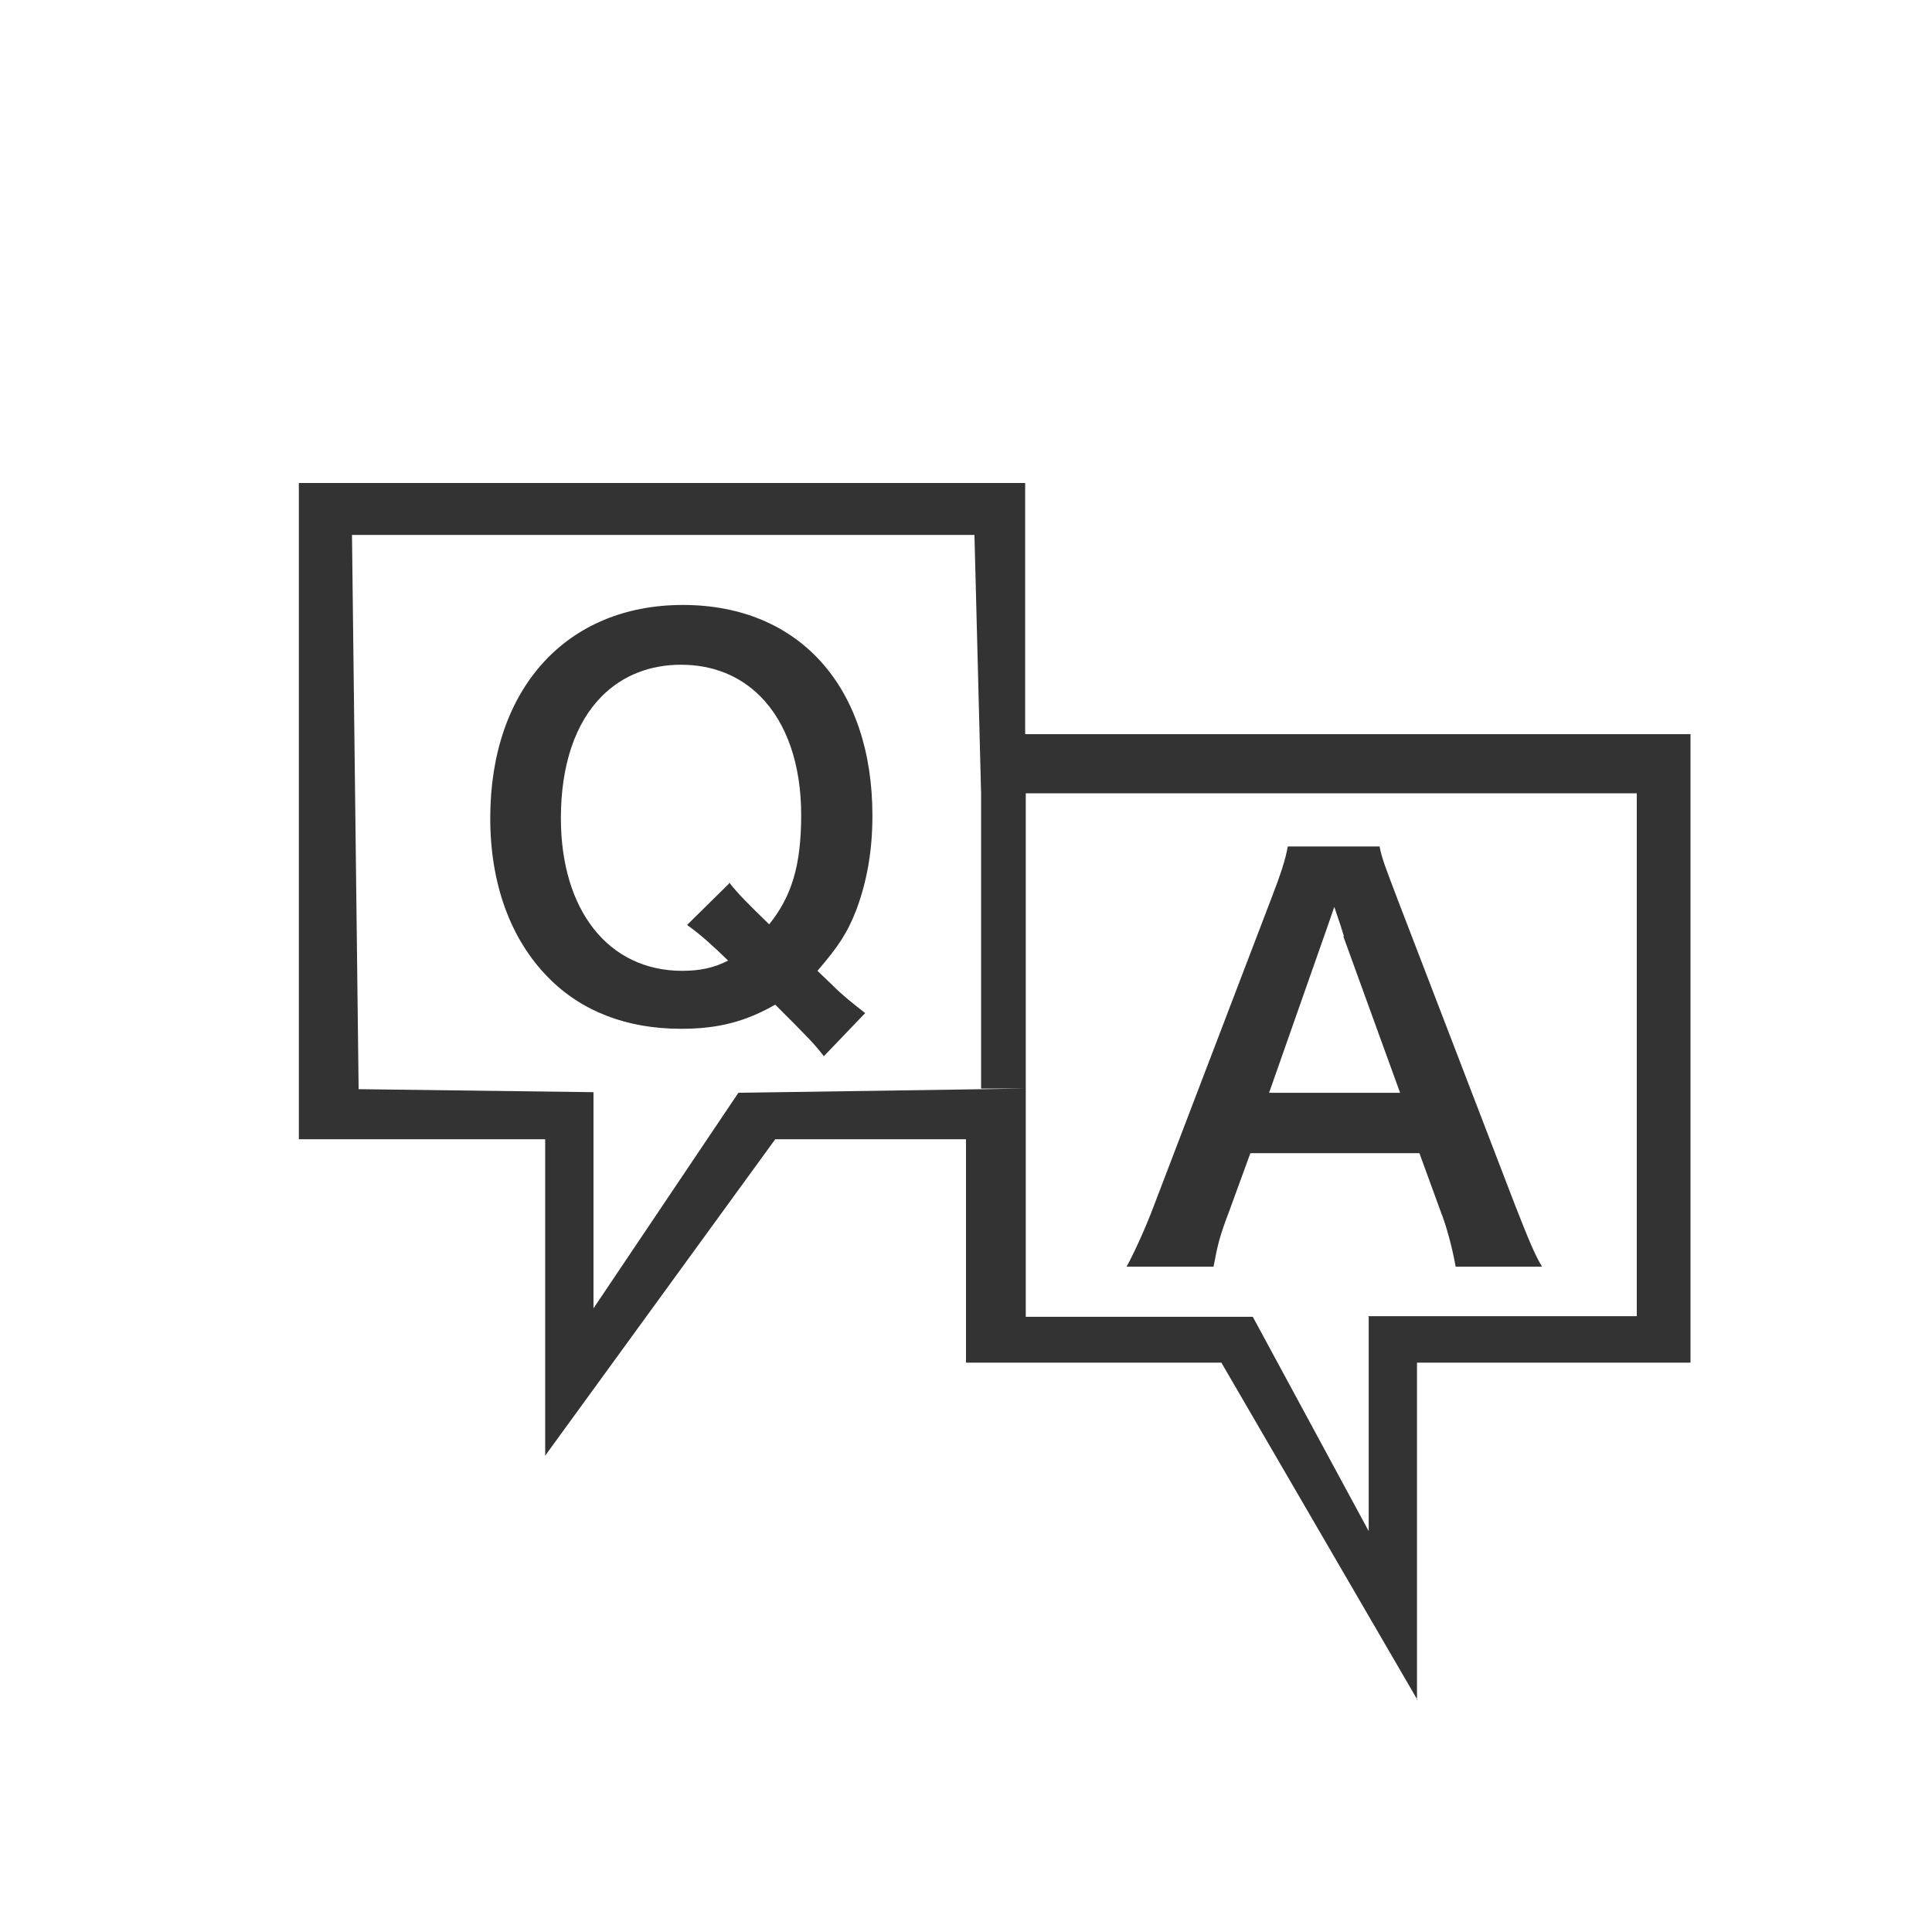
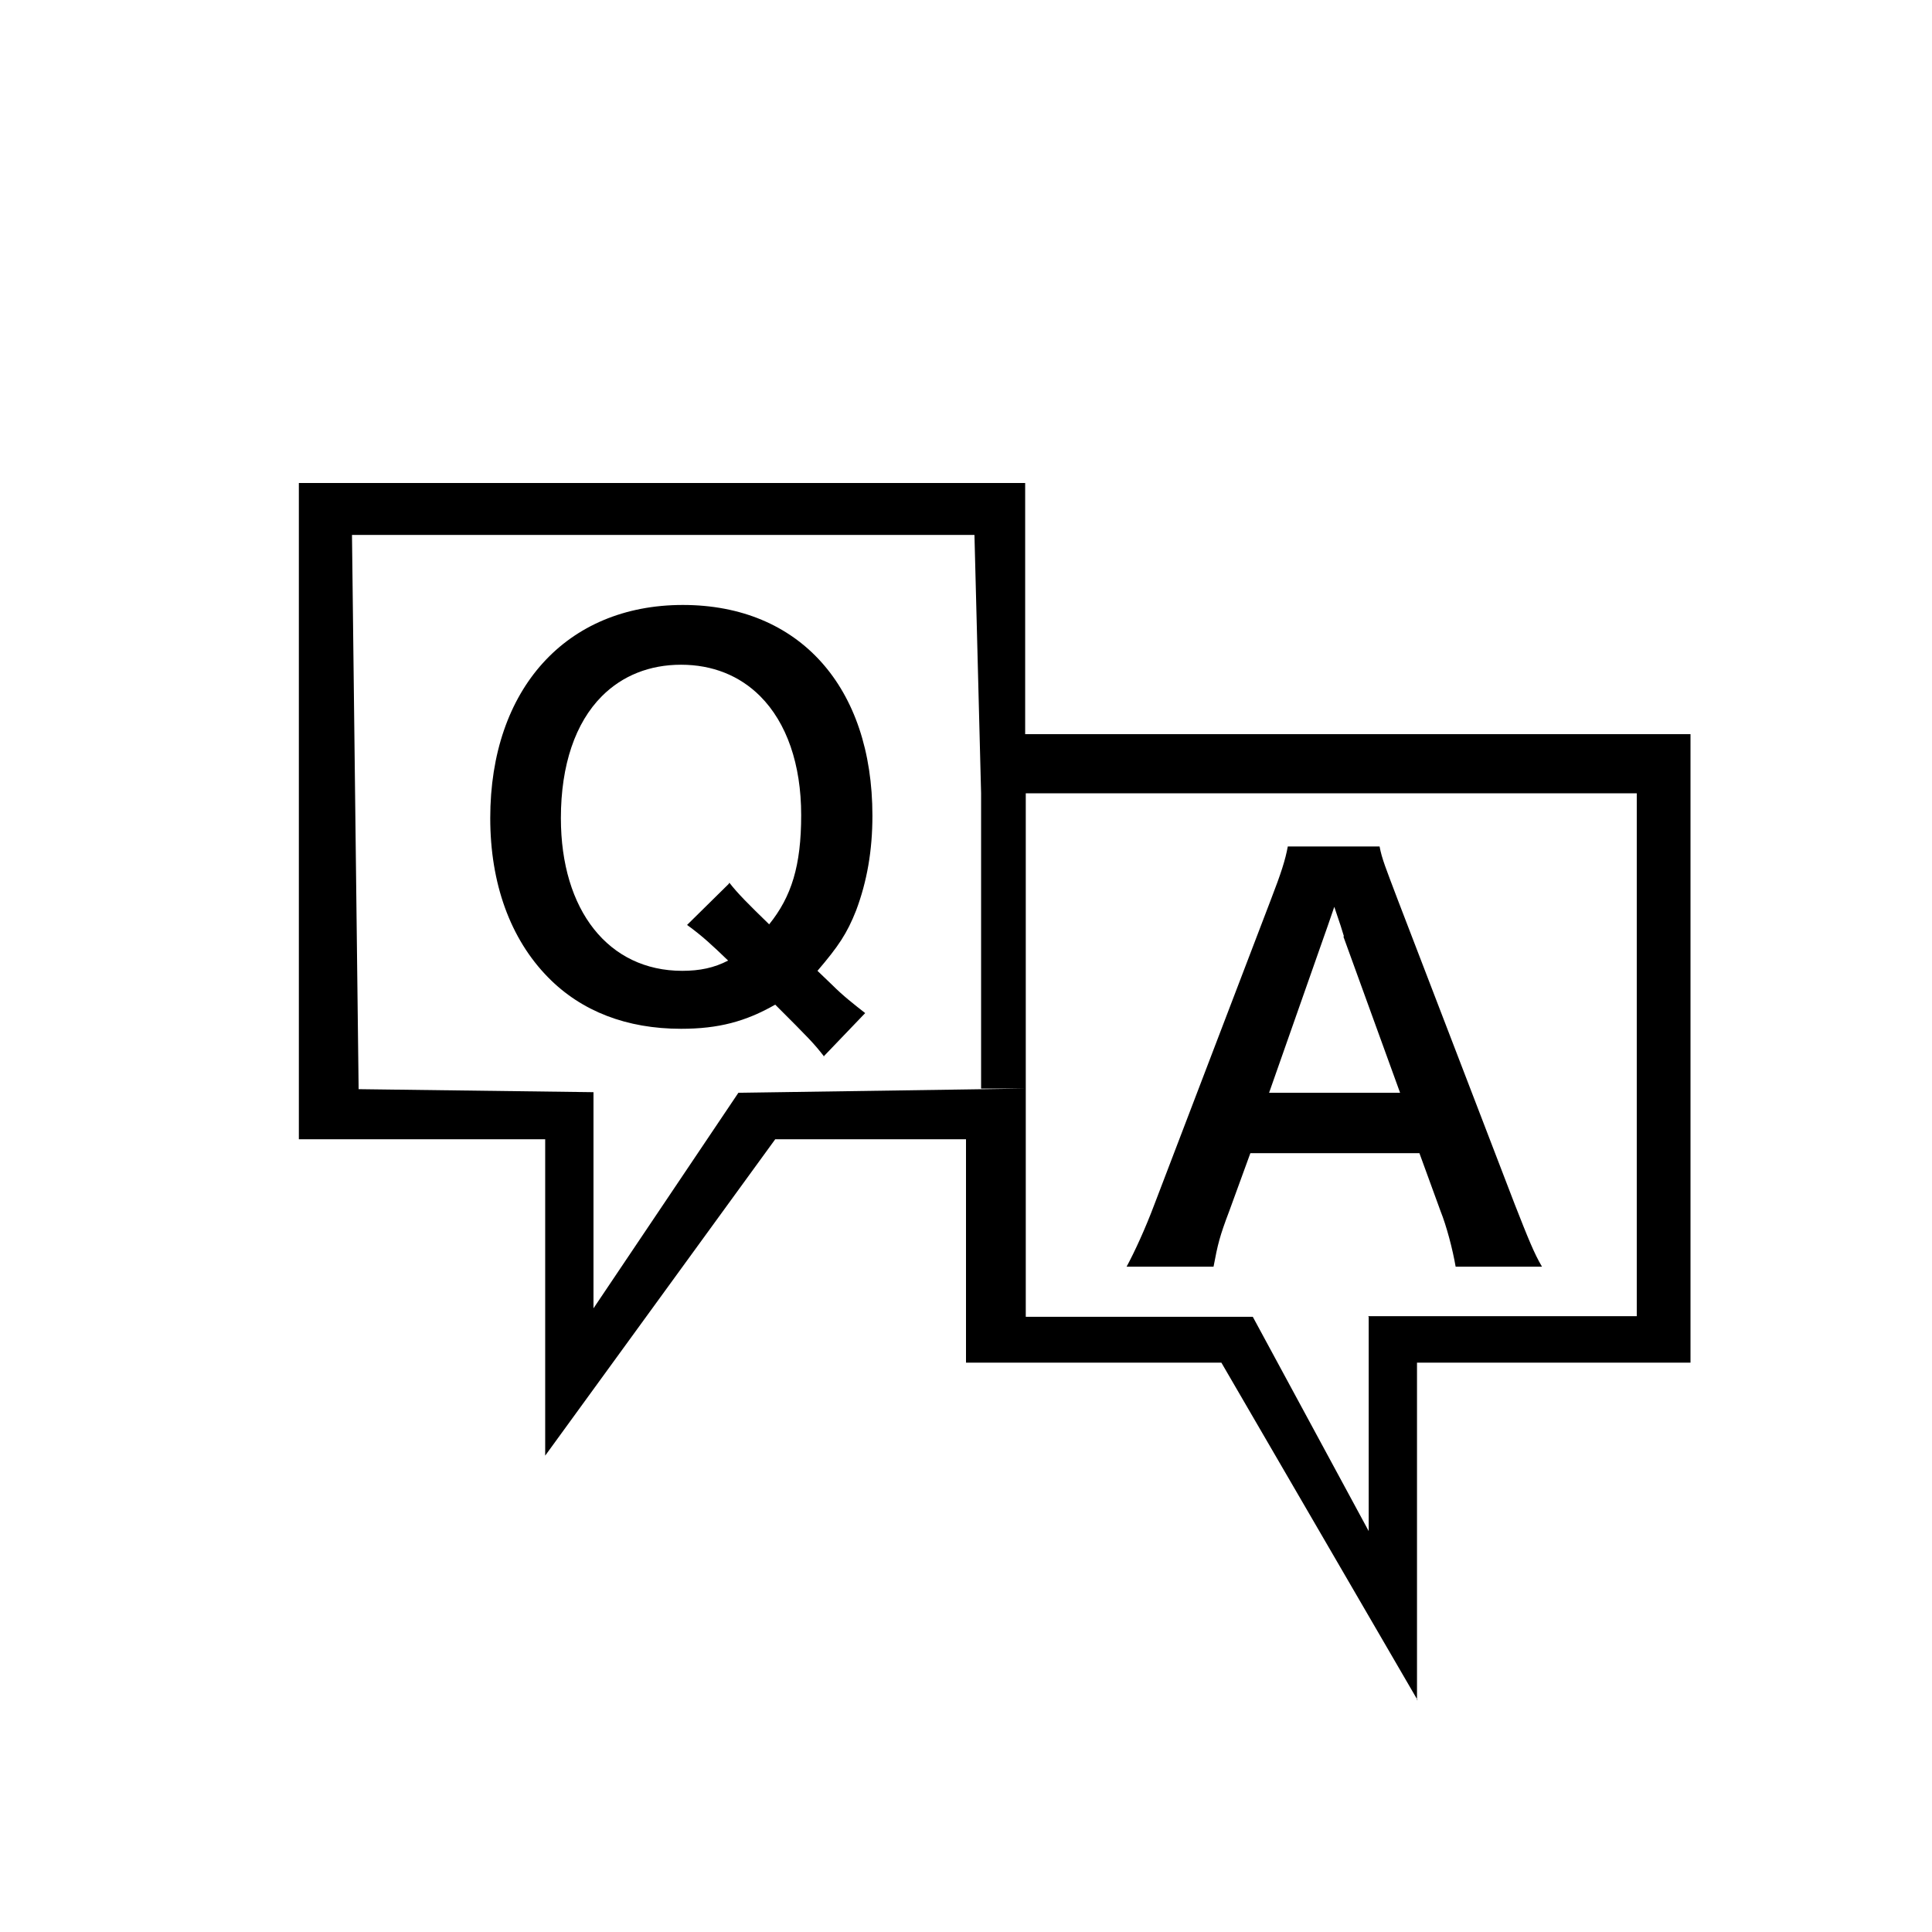
<svg xmlns="http://www.w3.org/2000/svg" id="_レイヤー_21" data-name="レイヤー 21" viewBox="0 0 32 32">
  <defs>
    <style>
      .cls-1 {
-         fill: #333;
+         fill: currentColor;
      }
    </style>
  </defs>
  <path class="cls-1" d="M13.65,17.5c-.17-.22-.25-.3-.81-.86-.49.28-.94.4-1.56.4-.9,0-1.65-.29-2.2-.85-.63-.64-.96-1.56-.96-2.64,0-2.14,1.26-3.53,3.19-3.53s3.14,1.36,3.14,3.49c0,.58-.09,1.09-.27,1.57-.15.38-.29.59-.64,1l.24.23c.19.19.36.32.55.47l-.69.72ZM12.08,14.62c.14.18.31.35.66.69.37-.46.53-.97.53-1.81s-.24-1.53-.68-1.97c-.34-.34-.79-.52-1.31-.52s-.97.18-1.31.52c-.44.44-.68,1.14-.68,2.02,0,1.53.79,2.53,2.01,2.53.29,0,.53-.05.76-.17-.26-.25-.43-.41-.68-.59l.69-.68ZM24.11,20.98c-.05-.29-.15-.67-.25-.92l-.35-.96h-2.8l-.35.96c-.16.42-.19.55-.26.92h-1.44c.13-.24.31-.63.46-1.03l1.93-5.05c.17-.44.24-.66.28-.88h1.52c.04.21.1.35.3.88l1.94,5.05c.22.56.32.81.45,1.03h-1.44ZM22.26,15.51c-.03-.1-.06-.2-.16-.49q-.14.41-.17.49l-.91,2.59h2.17l-.94-2.59Z" />
  <path class="cls-1" d="M23.48,28.16l-3.25-5.59h-4.23v-3.7h-3.16l-3.81,5.24v-5.24h-4.08V8h12.03v4.16h11.02v10.41h-4.53v5.59ZM22.66,21.8h4.45v-8.66h-10.86l-.11-4.28H5.83l.11,9.18,3.89.05v3.58l2.4-3.57,4.76-.07v3.78h3.76l1.92,3.55v-3.55ZM16.99,13.14h-.74v4.89h.74v-4.89Z" />
</svg>
